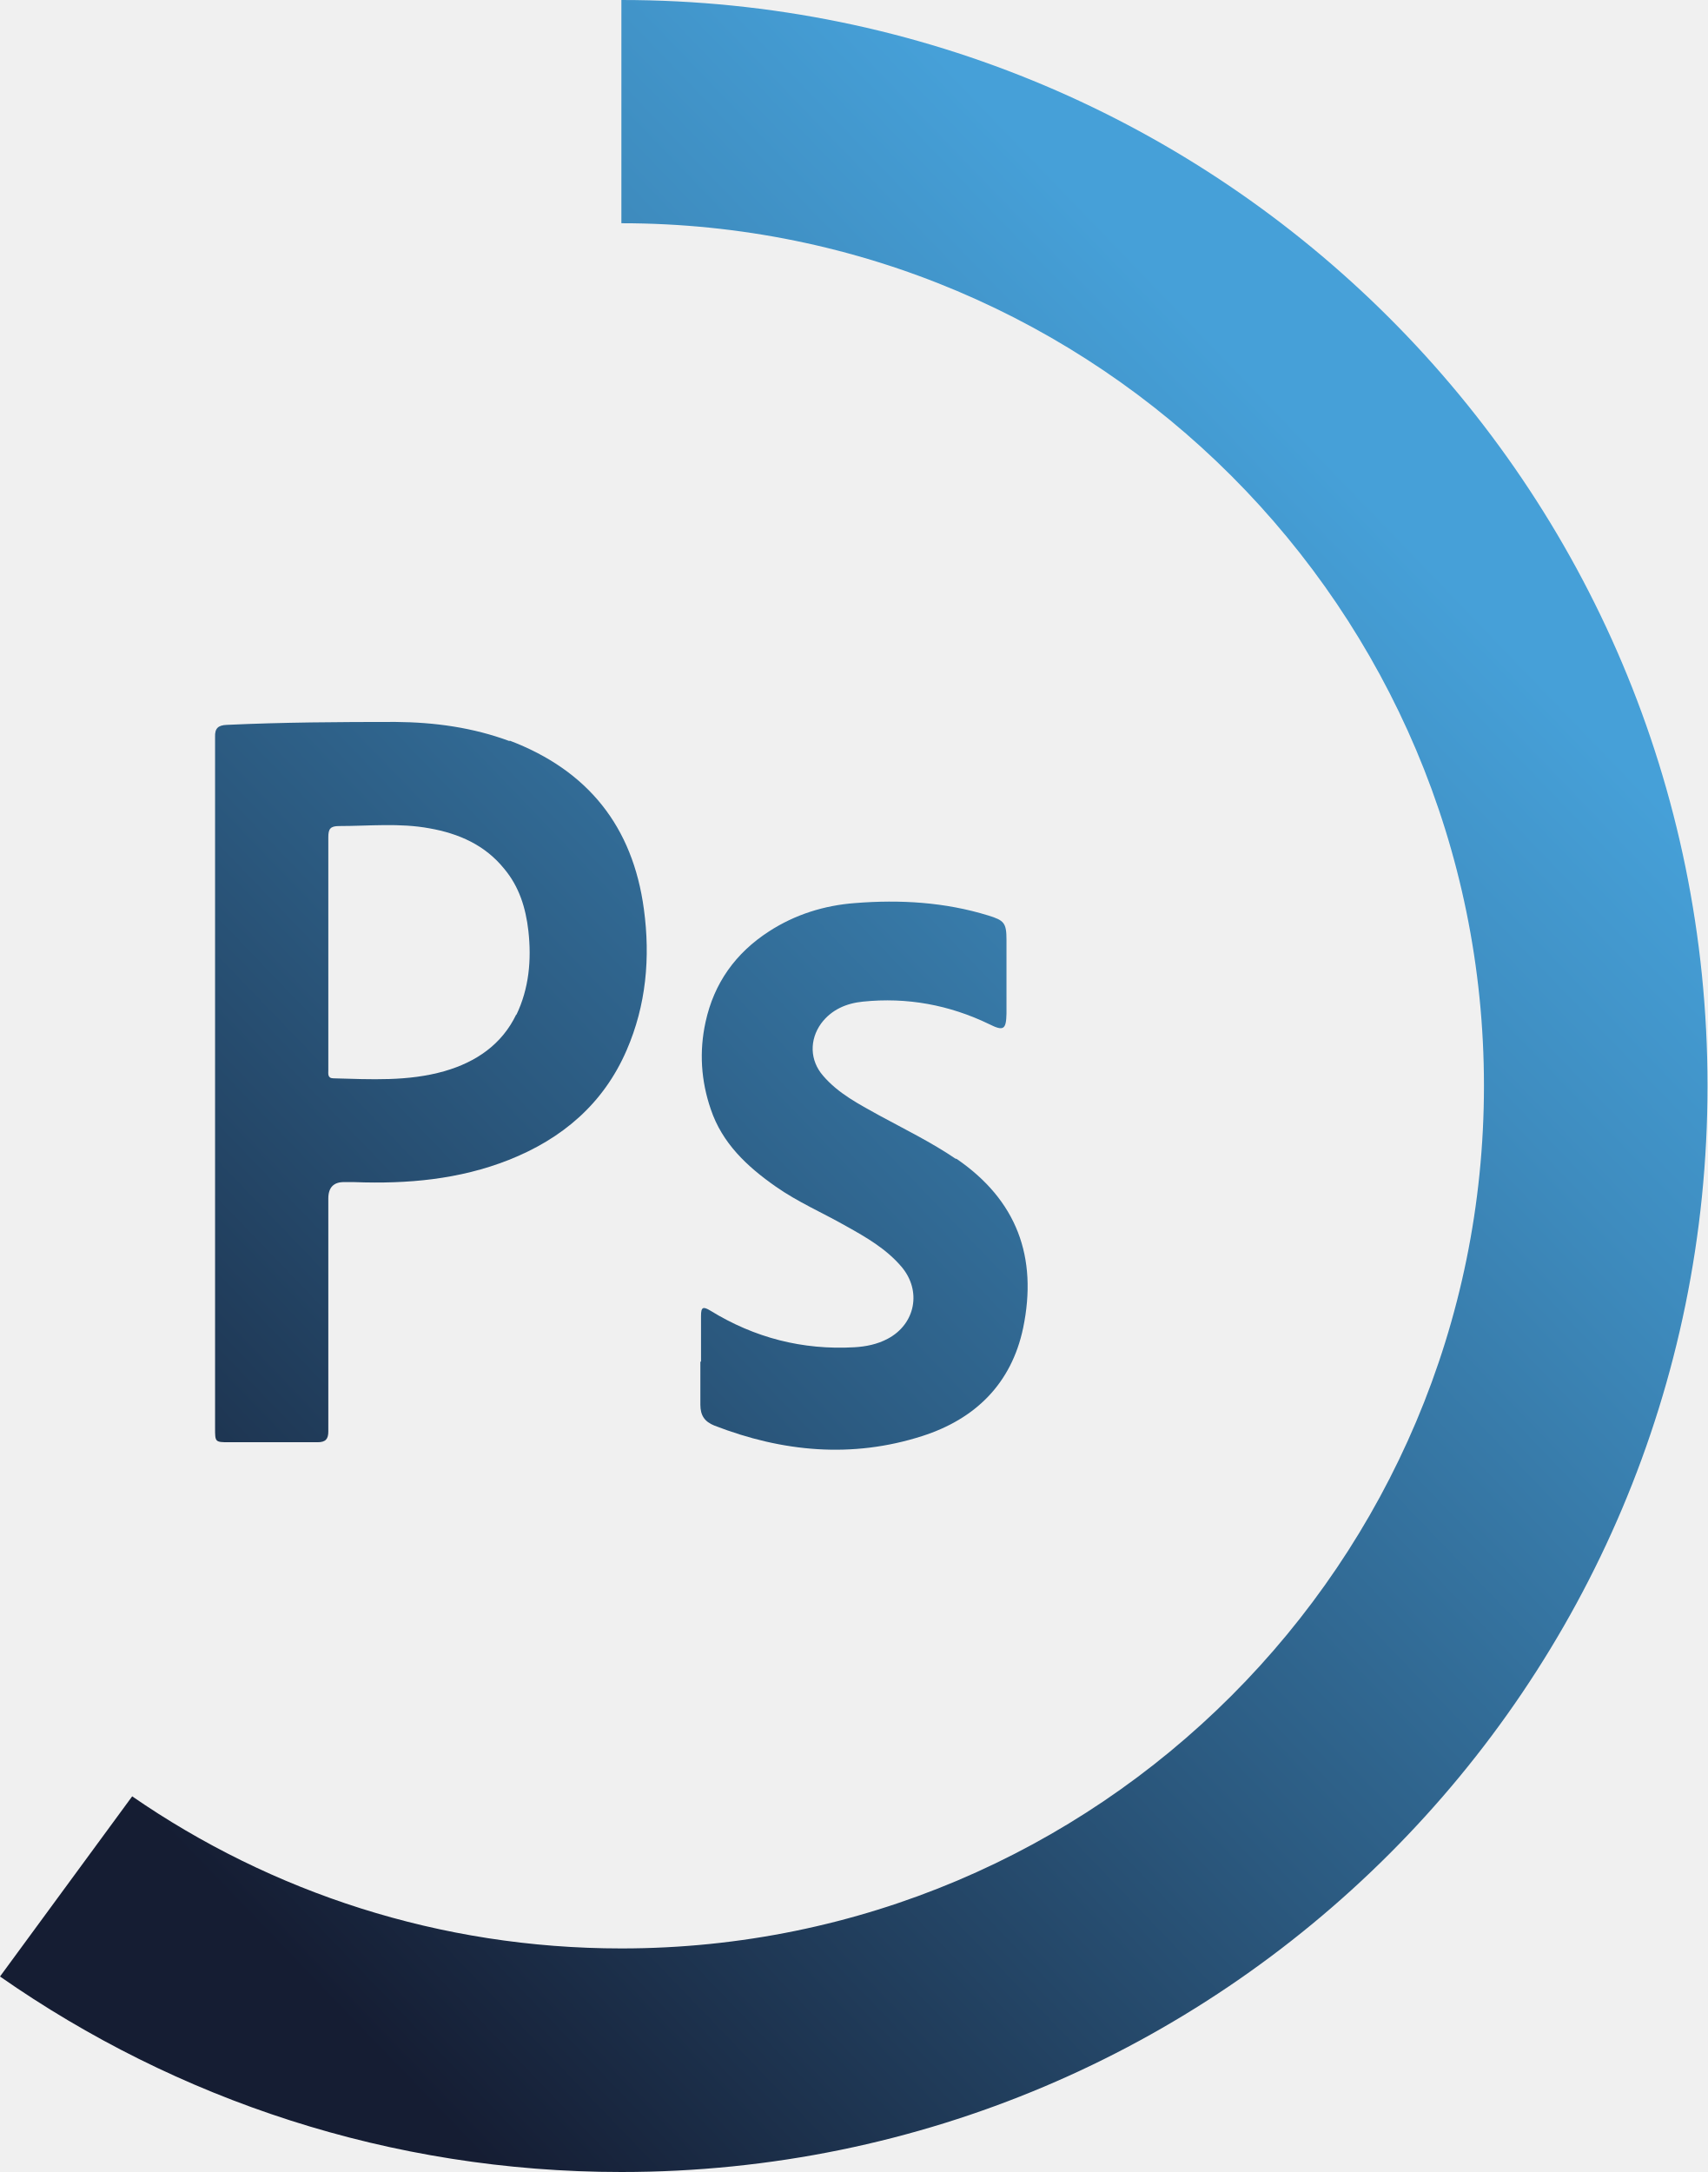
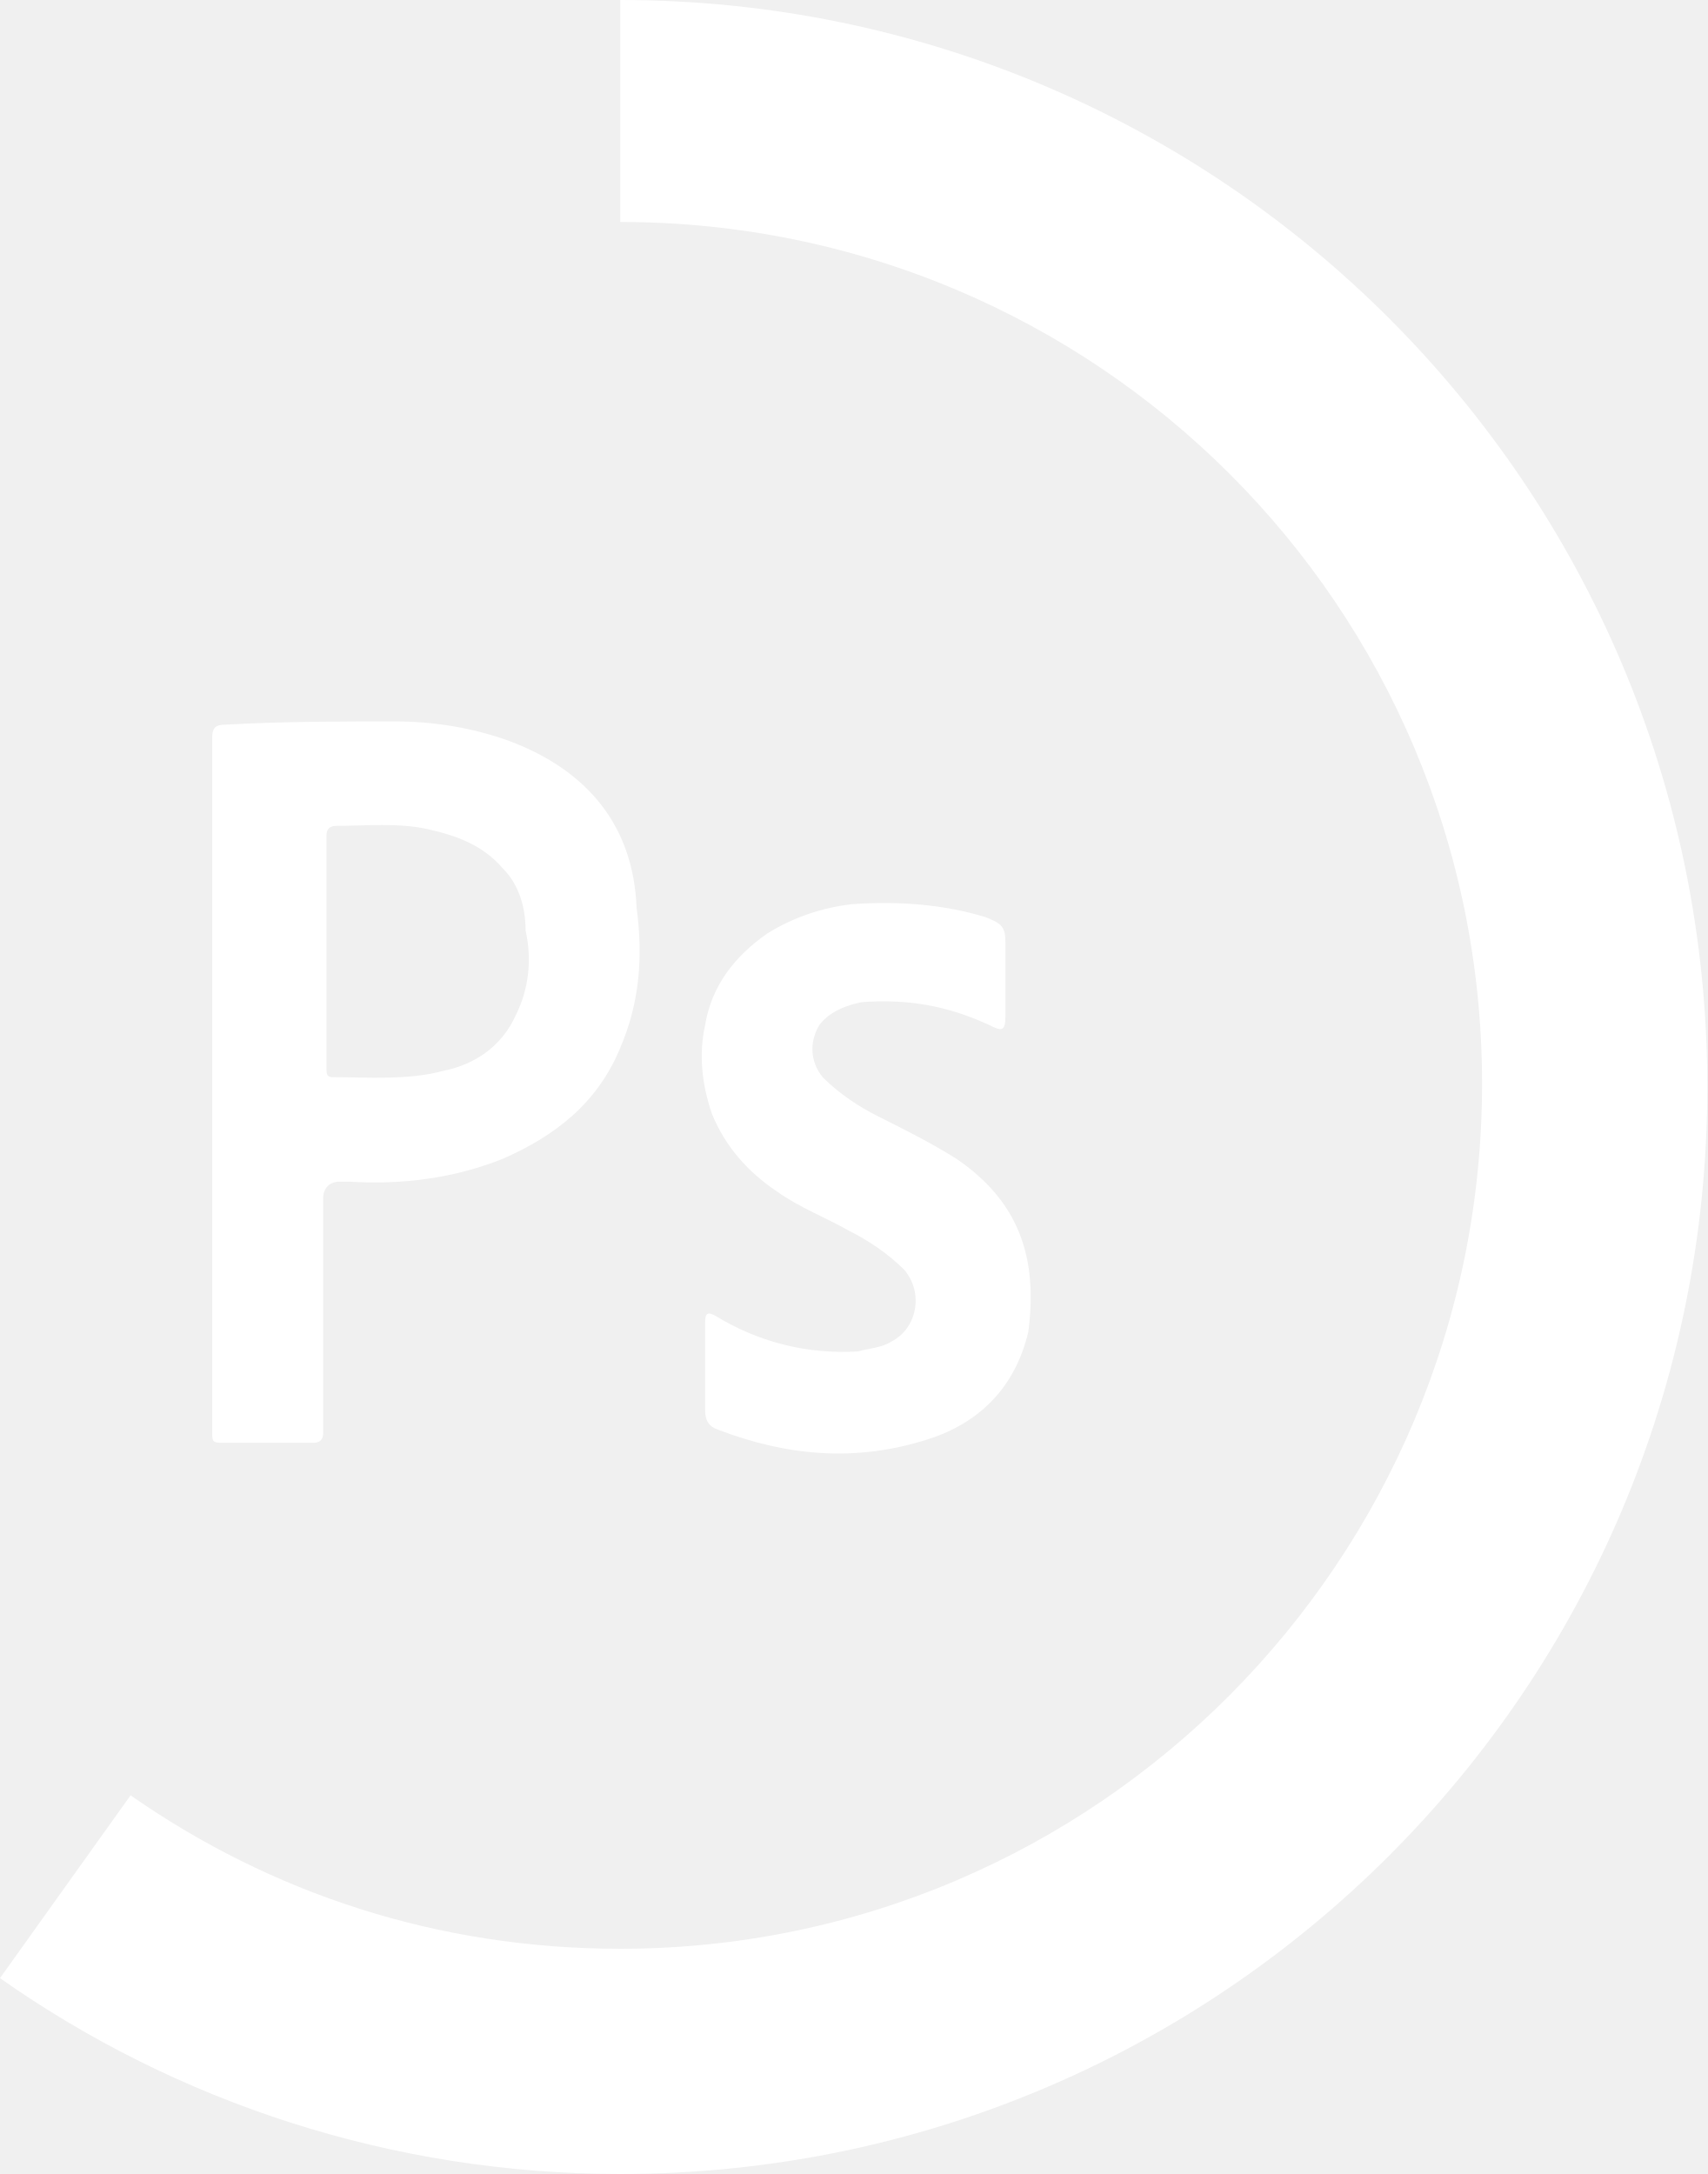
- <svg xmlns="http://www.w3.org/2000/svg" xmlns:xlink="http://www.w3.org/1999/xlink" id="Capa_2" data-name="Capa 2" viewBox="0 0 52.32 66.55">
-   <defs>
-     <style>
-       .cls-1 {
-         fill: url(#Degradado_sin_nombre_7-3);
-       }
- 
-       .cls-1, .cls-2, .cls-3 {
-         stroke-width: 0px;
-       }
- 
-       .cls-2 {
-         fill: url(#Degradado_sin_nombre_7-2);
-       }
- 
-       .cls-3 {
-         fill: url(#Degradado_sin_nombre_7);
-       }
-     </style>
-     <linearGradient id="Degradado_sin_nombre_7" data-name="Degradado sin nombre 7" x1="34.92" y1="58.3" x2="-5.03" y2="19.83" gradientTransform="translate(0 65.89) scale(1 -1)" gradientUnits="userSpaceOnUse">
-       <stop offset="0" stop-color="#46a0d8" />
-       <stop offset=".18" stop-color="#3e8cbf" />
-       <stop offset=".57" stop-color="#2b597f" />
-       <stop offset="1" stop-color="#151d33" />
-     </linearGradient>
-     <linearGradient id="Degradado_sin_nombre_7-2" data-name="Degradado sin nombre 7" x1="44.62" y1="47.34" x2="4.68" y2="8.87" xlink:href="#Degradado_sin_nombre_7" />
-     <linearGradient id="Degradado_sin_nombre_7-3" data-name="Degradado sin nombre 7" x1="43.15" y1="49.37" x2="3.59" y2="11.27" xlink:href="#Degradado_sin_nombre_7" />
-   </defs>
-   <g id="Capa_2-2" data-name="Capa 2">
+ <svg xmlns="http://www.w3.org/2000/svg" version="1.1" id="Capa_2_00000039130919576990245300000013488465333899784099_" x="0px" y="0px" viewBox="0 0 52.3 66.6" style="enable-background:new 0 0 52.3 66.6;" xml:space="preserve">
+   <style type="text/css">
+ 	.st0{fill:#FFFFFF;}
+ </style>
+   <g id="Capa_2-2">
    <g>
      <g>
-         <path class="cls-3" d="m15.62,22.71c-1.13-.42-2.3-.58-3.5-.59-1.72,0-3.45.01-5.17.09-.27.01-.37.11-.36.37v21.18c0,.42,0,.43.42.43h2.72c.25,0,.33-.1.33-.33v-3.68h0v-3.46c0-.34.17-.51.5-.5.1,0,.21,0,.31,0,1.61.06,3.2-.08,4.72-.68,1.64-.65,2.9-1.72,3.61-3.36.6-1.38.73-2.84.53-4.32-.34-2.54-1.72-4.26-4.12-5.17h0Zm.2,8.37c-.44.92-1.23,1.46-2.2,1.74-1.12.32-2.26.25-3.4.22-.19,0-.16-.14-.16-.26v-7.13c0-.25.06-.34.33-.34.93,0,1.85-.1,2.77.07.9.16,1.7.51,2.29,1.24.46.55.66,1.2.74,1.9.1.89.02,1.77-.37,2.58v-.02Z" />
-         <path class="cls-2" d="m29.29,35.51c-.75-.51-1.57-.91-2.36-1.34-.61-.34-1.24-.66-1.71-1.21-.41-.47-.42-1.1-.06-1.6.32-.43.78-.62,1.28-.67,1.35-.14,2.65.1,3.87.69.44.22.52.17.53-.33v-2.25c0-.52-.07-.6-.56-.75-1.33-.41-2.7-.49-4.08-.38-.94.07-1.84.35-2.64.87-1.02.66-1.68,1.58-1.94,2.77-.2.91-.14,1.81.16,2.68.35,1.04,1.11,1.75,1.98,2.36.68.48,1.45.81,2.17,1.22.61.34,1.22.69,1.69,1.24.63.74.43,1.76-.42,2.21-.32.17-.67.24-1.02.26-1.59.09-3.06-.29-4.41-1.12-.23-.14-.29-.11-.29.16,0,.47,0,.94,0,1.4h-.02c0,.44,0,.88,0,1.32,0,.33.13.52.43.64,2.09.81,4.22,1.01,6.37.32,1.62-.52,2.73-1.6,3.09-3.31.45-2.17-.19-3.92-2.05-5.19h0Z" />
+         <path class="st0" d="M15.6,22.7c-1.1-0.4-2.3-0.6-3.5-0.6c-1.7,0-3.4,0-5.2,0.1c-0.3,0-0.4,0.1-0.4,0.4v21.2c0,0.4,0,0.4,0.4,0.4     h2.7c0.2,0,0.3-0.1,0.3-0.3v-3.7l0,0v-3.5c0-0.3,0.2-0.5,0.5-0.5c0.1,0,0.2,0,0.3,0c1.6,0.1,3.2-0.1,4.7-0.7     c1.6-0.7,2.9-1.7,3.6-3.4c0.6-1.4,0.7-2.8,0.5-4.3C19.4,25.3,18,23.6,15.6,22.7L15.6,22.7L15.6,22.7z M15.8,31.1     c-0.4,0.9-1.2,1.5-2.2,1.7c-1.1,0.3-2.3,0.2-3.4,0.2c-0.2,0-0.2-0.1-0.2-0.3v-7.1c0-0.2,0.1-0.3,0.3-0.3c0.9,0,1.9-0.1,2.8,0.1     c0.9,0.2,1.7,0.5,2.3,1.2c0.5,0.5,0.7,1.2,0.7,1.9C16.3,29.4,16.2,30.3,15.8,31.1C15.8,31.1,15.8,31.1,15.8,31.1z" />
+         <path class="st0" d="M29.3,35.5c-0.8-0.5-1.6-0.9-2.4-1.3c-0.6-0.3-1.2-0.7-1.7-1.2c-0.4-0.5-0.4-1.1-0.1-1.6     c0.3-0.4,0.8-0.6,1.3-0.7c1.4-0.1,2.6,0.1,3.9,0.7c0.4,0.2,0.5,0.2,0.5-0.3v-2.2c0-0.5-0.1-0.6-0.6-0.8c-1.3-0.4-2.7-0.5-4.1-0.4     c-0.9,0.1-1.8,0.4-2.6,0.9c-1,0.7-1.7,1.6-1.9,2.8c-0.2,0.9-0.1,1.8,0.2,2.7c0.4,1,1.1,1.8,2,2.4c0.7,0.5,1.5,0.8,2.2,1.2     c0.6,0.3,1.2,0.7,1.7,1.2c0.6,0.7,0.4,1.8-0.4,2.2c-0.3,0.2-0.7,0.2-1,0.3c-1.6,0.1-3.1-0.3-4.4-1.1c-0.2-0.1-0.3-0.1-0.3,0.2     c0,0.5,0,0.9,0,1.4h0c0,0.4,0,0.9,0,1.3c0,0.3,0.1,0.5,0.4,0.6c2.1,0.8,4.2,1,6.4,0.3c1.6-0.5,2.7-1.6,3.1-3.3     C31.8,38.5,31.2,36.8,29.3,35.5L29.3,35.5L29.3,35.5z" />
      </g>
-       <path class="cls-1" d="m19.04,0v6.84c14.6,0,26.43,11.83,26.43,26.43s-11.83,26.43-26.43,26.43c-5.57,0-10.73-1.72-14.99-4.66l-4.05,5.52c5.4,3.77,11.96,5.99,19.04,5.99,18.38,0,33.28-14.9,33.28-33.28S37.42,0,19.04,0Z" />
+       <path class="st0" d="M19,0v6.8c14.6,0,26.4,11.8,26.4,26.4S33.6,59.7,19,59.7c-5.6,0-10.7-1.7-15-4.7L0,60.6c5.4,3.8,12,6,19,6    c18.4,0,33.3-14.9,33.3-33.3S37.4,0,19,0z" />
    </g>
  </g>
</svg>
